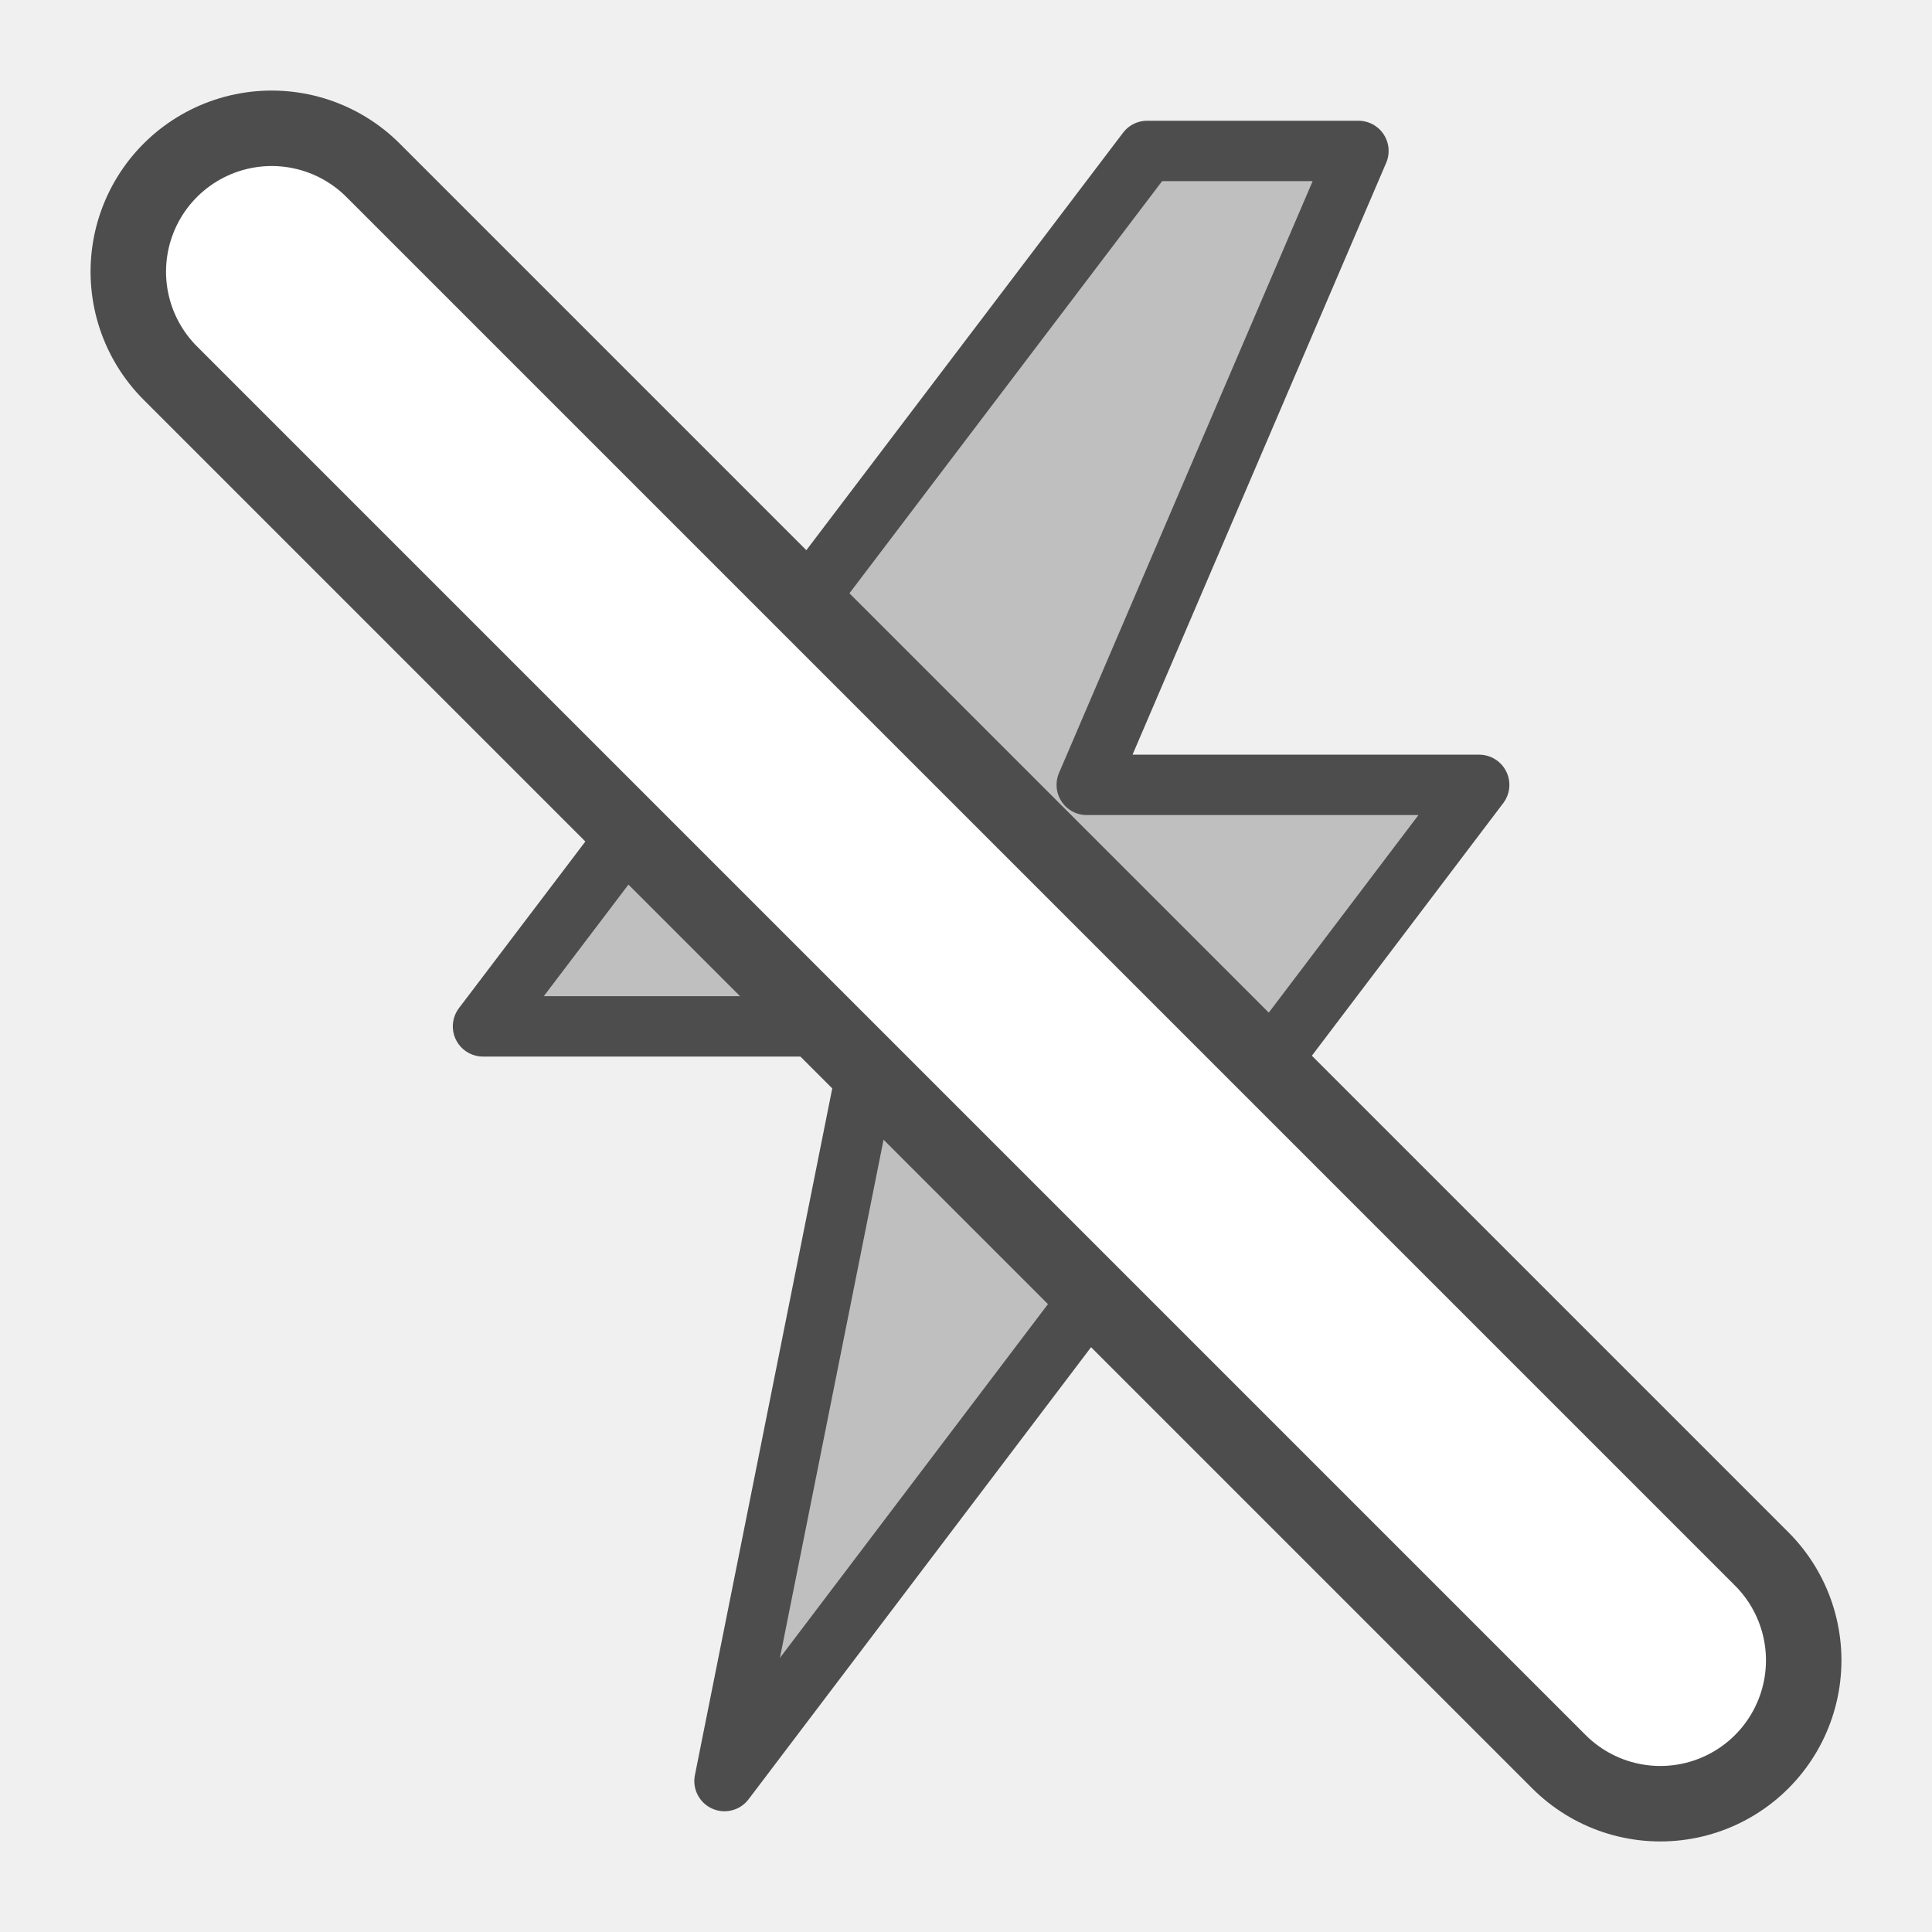
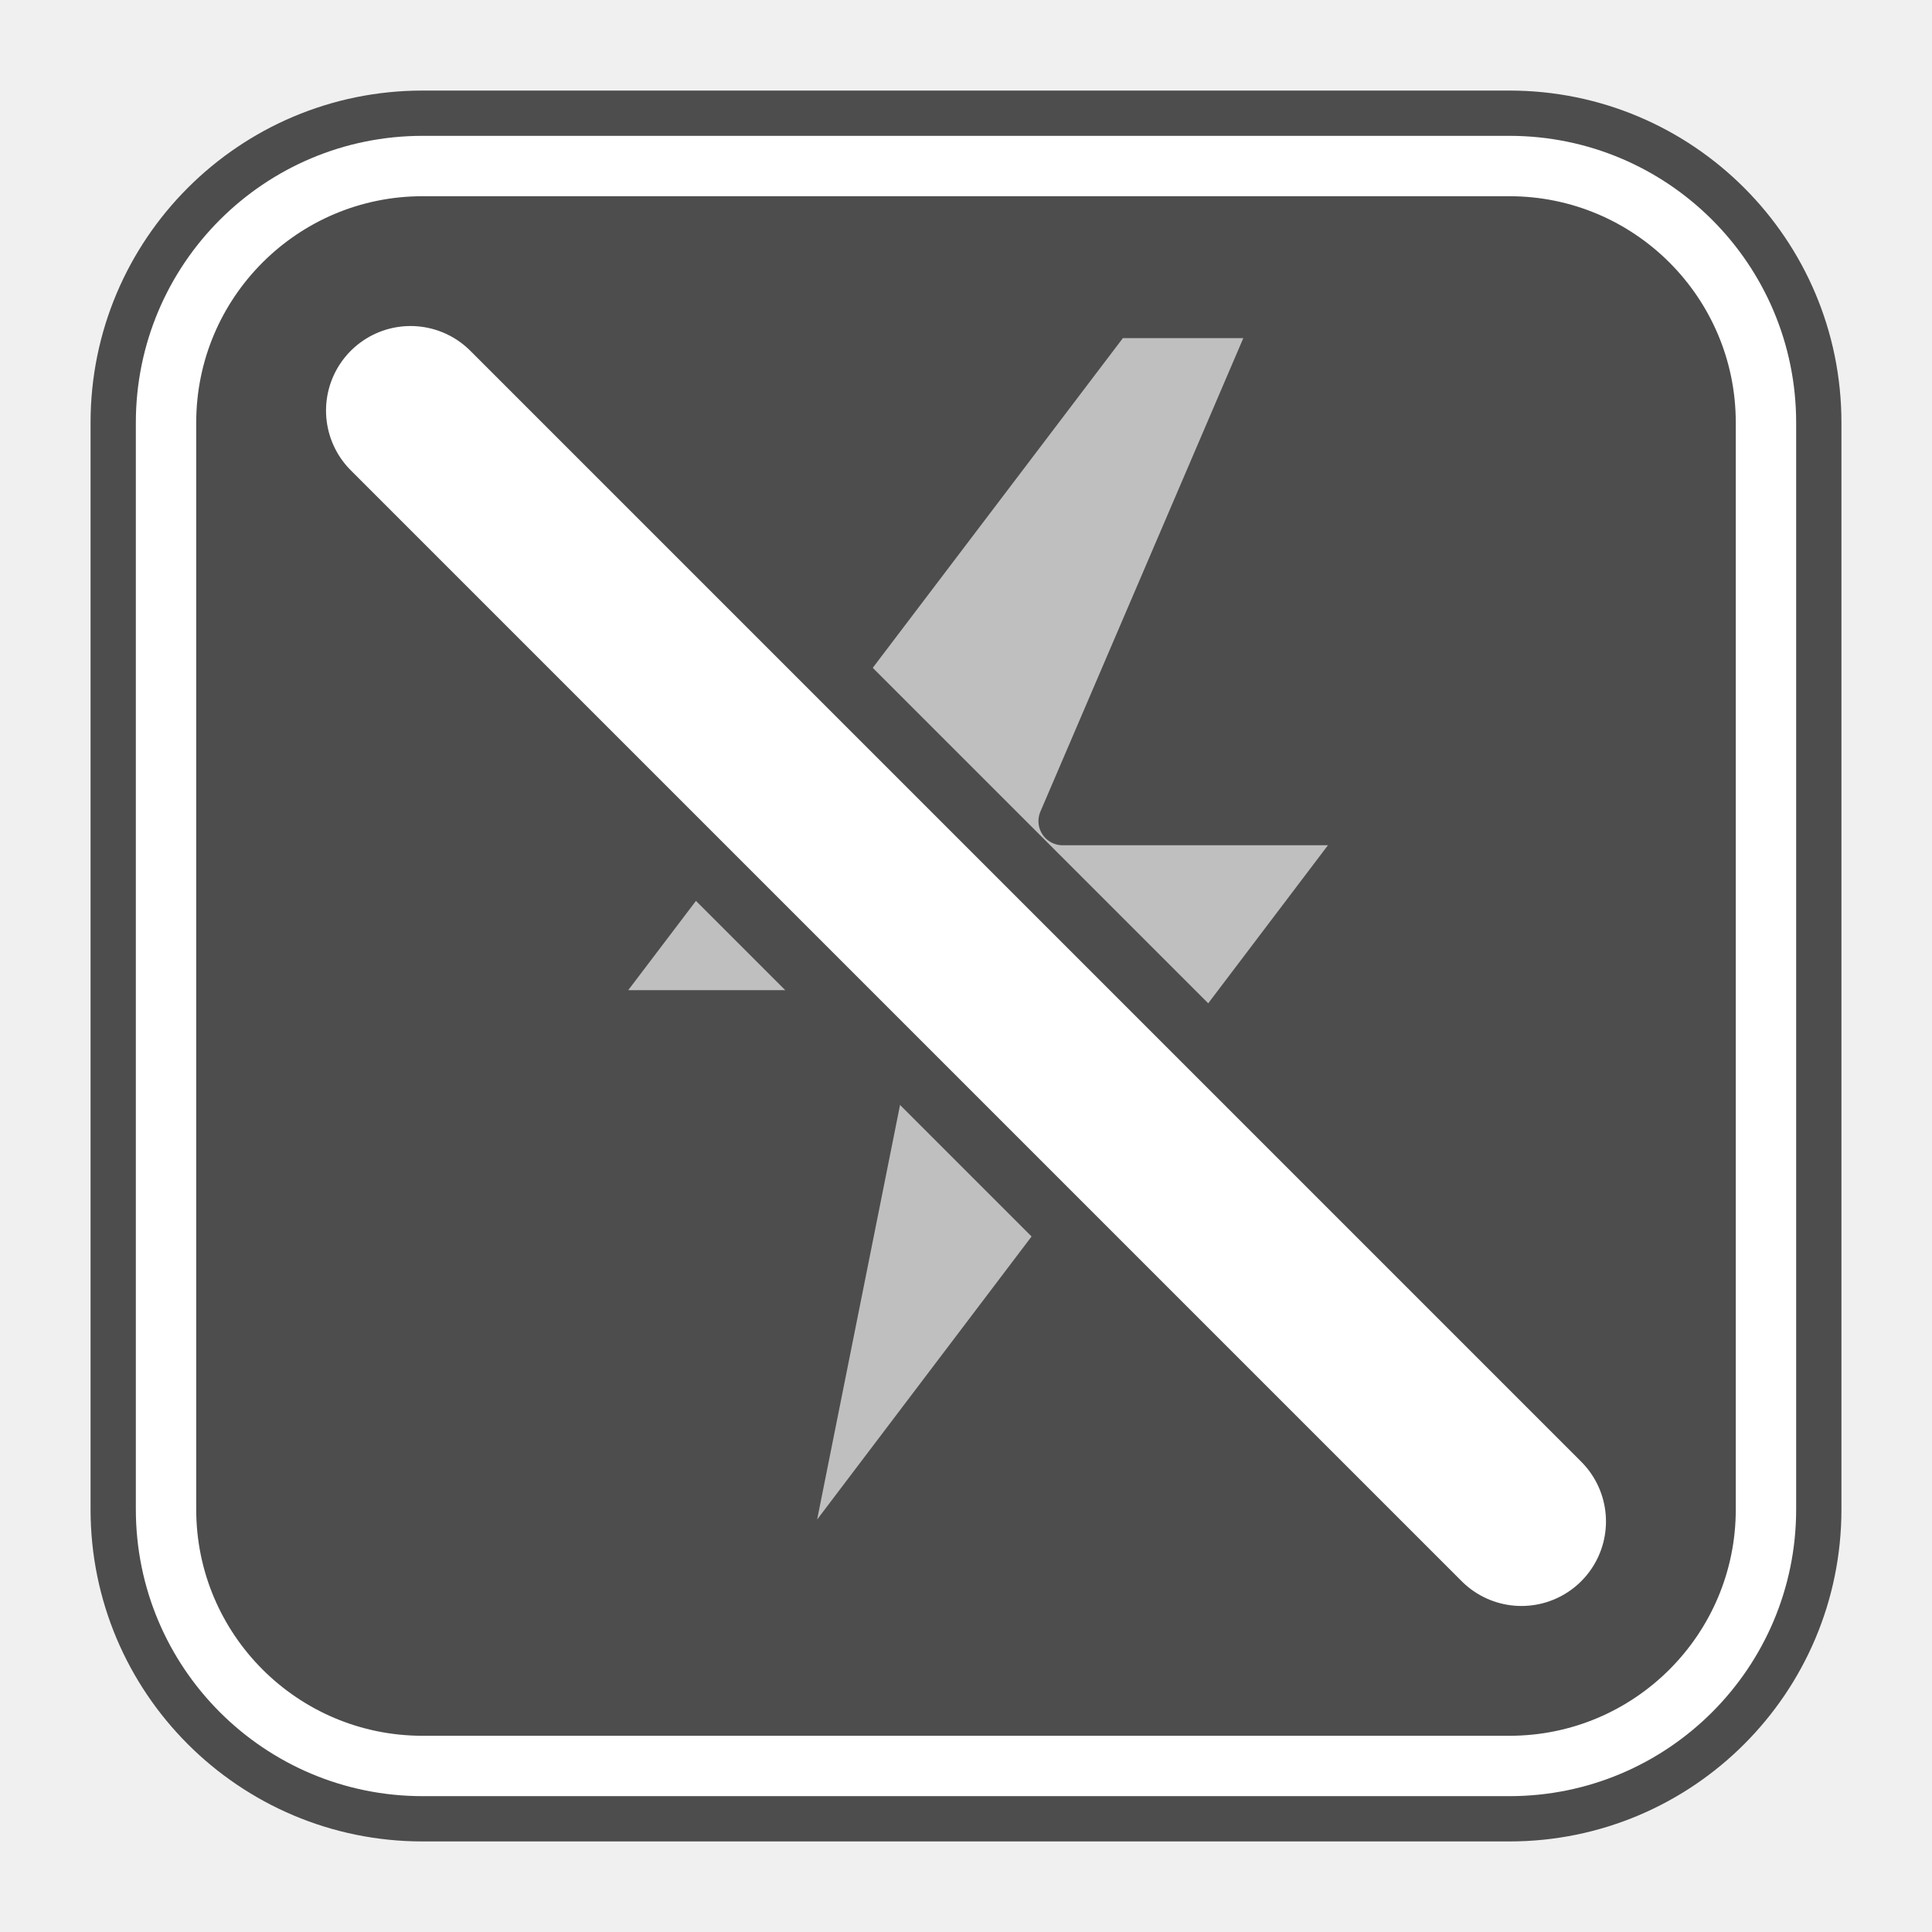
<svg xmlns="http://www.w3.org/2000/svg" width="128" height="128" viewBox="0 0 128 128">
-   <polygon points="76,10 32,68 58,68 48,118 98,52 72,52 90,10" fill="#BFBFBF" stroke="#4D4D4D" stroke-width="4" stroke-linejoin="round" />
-   <line x1="18" y1="18" x2="110" y2="110" stroke="#4D4D4D" stroke-width="24" stroke-linecap="round" />
-   <line x1="18" y1="18" x2="110" y2="110" stroke="#FFFFFF" stroke-width="14" stroke-linecap="round" />
+   <rect x="6" y="6" width="116" height="116" rx="22" fill="#4D4D4D" />
+   <rect x="11" y="11" width="106" height="106" rx="17" fill="none" stroke="#FFFFFF" stroke-width="4" />
+   <g transform="translate(64 64) scale(0.8) translate(-64 -64)">
+     <polygon points="76,10 32,68 58,68 48,118 98,52 72,52 90,10" fill="#BFBFBF" stroke="#4D4D4D" stroke-width="4" stroke-linejoin="round" />
+     <line x1="18" y1="18" x2="110" y2="110" stroke="#4D4D4D" stroke-width="24" stroke-linecap="round" />
+     <line x1="18" y1="18" x2="110" y2="110" stroke="#FFFFFF" stroke-width="14" stroke-linecap="round" />
+   </g>
</svg>
